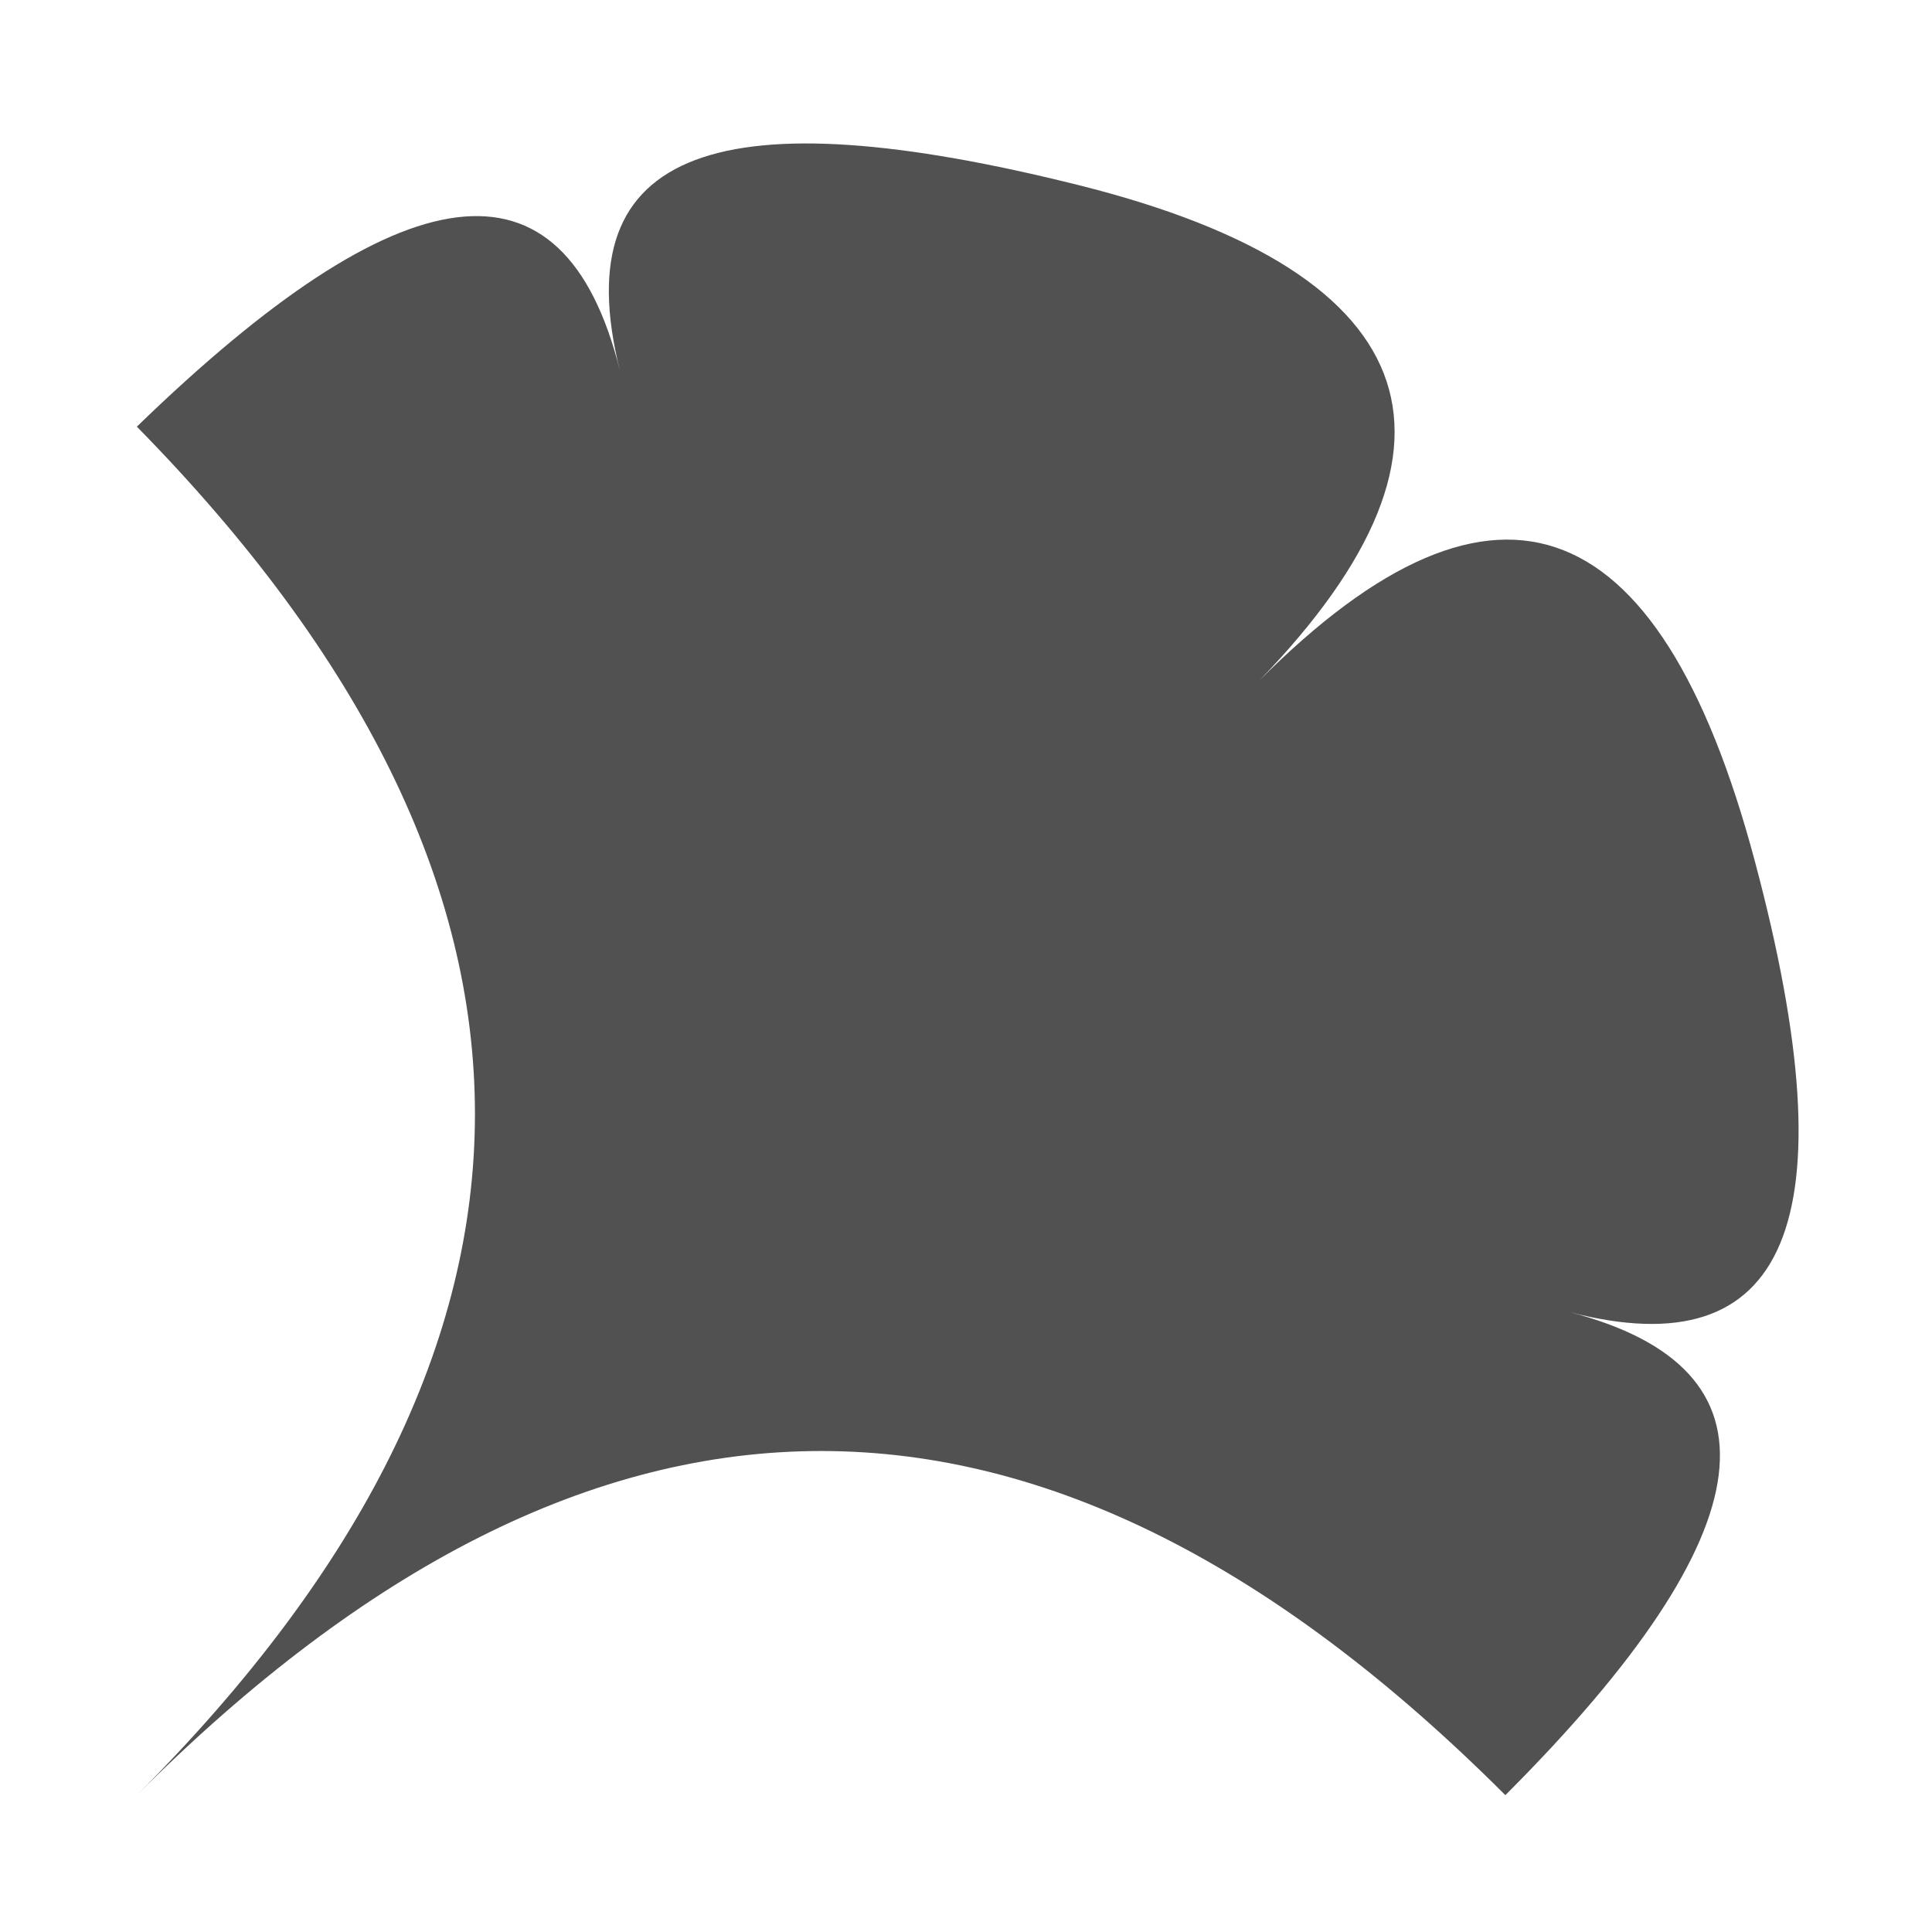
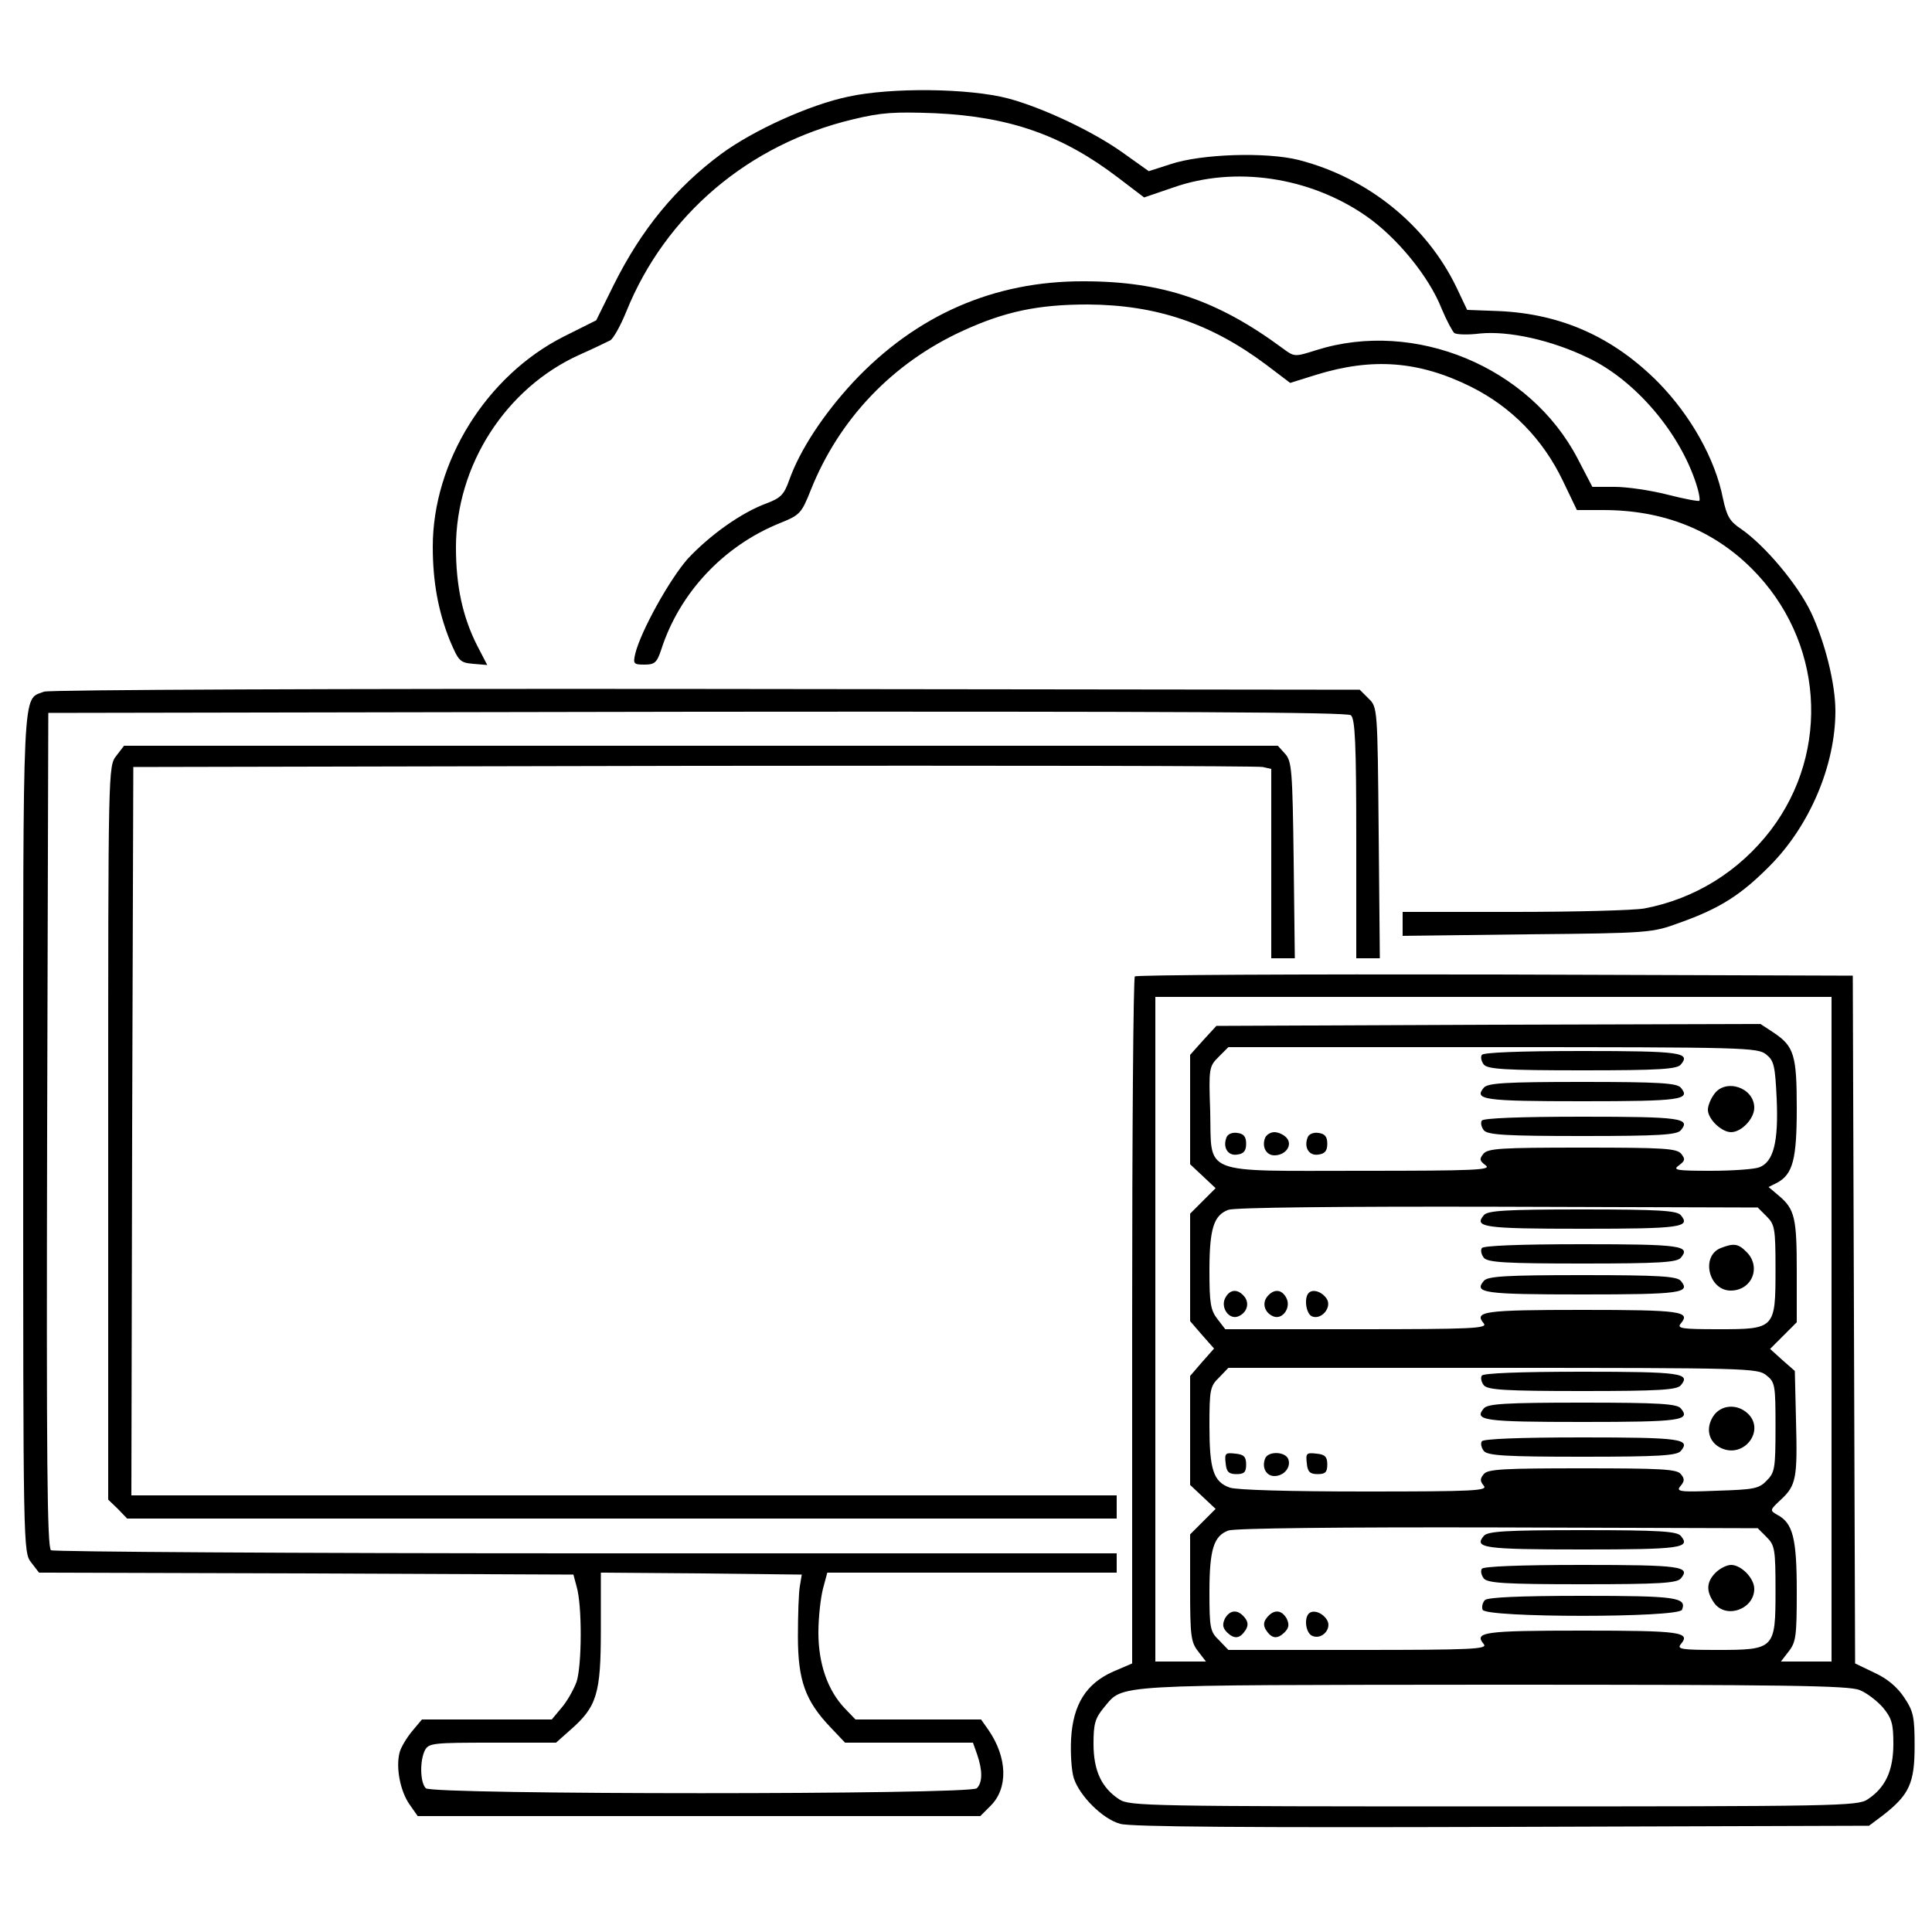
- <svg xmlns="http://www.w3.org/2000/svg" version="1.1" x="0px" y="0px" width="24px" height="24px" viewBox="0 0 24 24">
-   <style type="text/css">
- 	.st0{fill:#515151;}
- </style>
-   <path class="st0" d="M1.7,22.3c5.7-5.7,11.3-5.7,17,0c3.3-3.3,3.5-5.3,0.8-6c2.7,0.7,3.5-1.1,2.3-5.6s-3.3-5.2-6.3-2.1  c3-3,2.3-5.2-2.1-6.3S7,1.8,7.7,4.6C7,1.8,5,2.1,1.7,5.3C7.3,11,7.3,16.7,1.7,22.3" />
+ <svg xmlns="http://www.w3.org/2000/svg" version="1.0" width="500pt" height="500pt" viewBox="0 0 500 500" preserveAspectRatio="xMidYMid meet">
+   <g transform="translate(0,500) scale(0.1,-0.1)" fill="#000000" stroke="none">
+     <path d="M2196 4750 c-101 -21 -246 -87 -329 -148 -119 -88 -207 -196 -278 -338 l-46 -93 -84 -42 c-200 -101 -339 -324 -339 -544 0 -90 14 -167 44 -242 23 -54 26 -58 61 -61 l36 -3 -26 50 c-38 75 -55 155 -55 254 0 213 129 413 320 499 36 16 71 33 79 37 8 4 27 38 42 75 101 250 317 433 586 497 74 18 107 20 213 16 194 -9 330 -57 474 -167 l67 -51 76 26 c160 56 352 27 497 -73 80 -55 164 -157 197 -241 13 -31 28 -59 33 -63 6 -4 36 -5 67 -1 74 7 184 -17 279 -63 122 -58 237 -193 280 -327 7 -21 10 -40 8 -43 -3 -2 -40 5 -83 16 -43 11 -104 20 -136 20 l-58 0 -38 73 c-124 238 -422 361 -676 281 -57 -18 -57 -18 -88 5 -168 124 -311 173 -514 173 -232 1 -434 -87 -597 -261 -76 -82 -137 -174 -165 -252 -14 -40 -23 -48 -60 -62 -65 -24 -146 -82 -203 -143 -47 -53 -122 -188 -136 -246 -6 -26 -4 -28 24 -28 26 0 32 5 43 38 47 147 161 269 307 328 52 21 56 25 80 85 73 184 212 330 394 413 109 50 195 68 323 68 178 -1 319 -49 462 -156 l62 -47 67 21 c146 45 266 36 401 -31 104 -52 186 -135 238 -244 l36 -75 68 0 c155 0 284 -51 385 -152 184 -184 205 -470 49 -676 -82 -107 -196 -178 -327 -203 -27 -5 -179 -9 -337 -9 l-289 0 0 -31 0 -31 323 4 c318 3 323 4 394 30 104 37 159 72 234 148 103 104 169 260 169 400 0 71 -27 178 -63 255 -35 73 -119 173 -181 216 -30 20 -37 33 -47 79 -20 102 -83 214 -167 300 -117 118 -252 178 -414 185 l-81 3 -28 59 c-78 161 -229 283 -408 329 -83 21 -252 16 -332 -11 l-56 -18 -66 47 c-78 56 -208 117 -297 141 -102 27 -304 29 -414 5z" />
+     <path d="M114 3210 c-57 -23 -54 42 -54 -1141 0 -1083 0 -1086 21 -1113 l20 -26 691 -2 692 -3 8 -30 c15 -49 14 -206 0 -248 -8 -21 -25 -51 -39 -67 l-25 -30 -168 0 -168 0 -26 -31 c-14 -17 -29 -42 -32 -55 -10 -39 2 -100 26 -134 l21 -30 728 0 728 0 26 26 c47 46 44 126 -5 197 l-19 27 -163 0 -162 0 -27 28 c-45 47 -69 116 -69 197 0 40 6 91 12 114 l11 41 374 0 375 0 0 25 0 25 -1372 0 c-755 0 -1379 4 -1386 8 -10 7 -12 231 -10 1088 l3 1079 1679 3 c1233 1 1682 -1 1692 -9 11 -9 14 -73 14 -320 l0 -309 31 0 30 0 -3 325 c-3 322 -3 325 -26 347 l-23 23 -1692 2 c-943 1 -1701 -2 -1713 -7z m1956 -2315 c-3 -16 -5 -75 -5 -130 0 -114 19 -167 85 -236 l37 -39 165 0 166 0 11 -31 c14 -41 14 -72 -1 -87 -17 -17 -1409 -17 -1426 0 -15 15 -16 72 -2 99 10 18 23 19 175 19 l164 0 36 32 c70 61 80 94 80 261 l0 147 260 -2 260 -3 -5 -30z" />
+     <path d="M301 3044 c-21 -27 -21 -31 -21 -976 l0 -949 25 -24 24 -25 1281 0 1280 0 0 30 0 30 -1275 0 -1275 0 2 943 3 942 1450 3 c798 1 1460 0 1473 -3 l22 -5 0 -245 0 -245 31 0 30 0 -3 254 c-3 233 -5 256 -22 275 l-19 21 -1493 0 -1493 0 -20 -26z" />
+     <path d="M2937 2473 c-4 -3 -7 -405 -7 -892 l0 -886 -49 -21 c-70 -31 -104 -85 -109 -174 -2 -38 1 -83 7 -102 15 -46 75 -106 120 -118 24 -8 340 -10 987 -8 l951 3 36 27 c68 53 82 83 82 179 0 76 -3 90 -27 126 -18 27 -44 49 -77 64 l-50 24 -3 890 -3 890 -926 3 c-509 1 -929 -1 -932 -5z m1803 -913 l0 -860 -66 0 -65 0 20 26 c19 24 21 40 21 156 0 137 -10 177 -51 198 -19 11 -19 12 10 39 40 37 43 57 39 206 l-3 127 -32 28 -32 29 34 34 35 35 0 132 c0 138 -5 161 -47 196 l-26 22 22 11 c41 22 51 61 51 193 0 137 -7 160 -59 195 l-35 23 -704 -2 -704 -3 -34 -37 -34 -38 0 -141 0 -142 33 -31 33 -31 -33 -33 -33 -33 0 -139 0 -139 31 -36 31 -35 -31 -35 -31 -36 0 -141 0 -141 33 -31 33 -31 -33 -33 -33 -33 0 -138 c0 -125 2 -141 21 -165 l20 -26 -65 0 -66 0 0 860 0 860 875 0 875 0 0 -860z m-169 711 c20 -16 23 -29 27 -114 5 -112 -8 -164 -45 -178 -13 -5 -70 -9 -126 -9 -89 0 -99 2 -82 14 16 12 17 16 6 30 -12 14 -45 16 -256 16 -211 0 -244 -2 -256 -16 -11 -14 -10 -18 6 -30 16 -12 -28 -14 -322 -14 -420 0 -387 -13 -391 154 -4 112 -3 116 22 141 l25 25 684 0 c654 0 686 -1 708 -19z m1 -419 c21 -21 23 -31 23 -136 0 -155 -1 -156 -148 -156 -95 0 -108 2 -97 15 26 31 1 35 -255 35 -256 0 -281 -4 -255 -35 11 -13 -31 -15 -328 -15 l-341 0 -20 26 c-18 23 -21 41 -21 125 0 109 11 144 49 158 16 6 285 9 698 8 l672 -2 23 -23z m-1 -411 c23 -18 24 -25 24 -135 0 -107 -2 -117 -23 -138 -20 -21 -34 -23 -129 -26 -97 -4 -106 -2 -94 12 11 13 11 19 1 31 -10 13 -52 15 -255 15 -203 0 -245 -2 -255 -15 -10 -12 -10 -18 0 -30 11 -13 -24 -15 -307 -15 -198 0 -332 4 -350 10 -43 15 -53 47 -53 161 0 93 2 102 25 124 l24 25 684 0 c659 0 686 -1 708 -19z m1 -419 c21 -21 23 -31 23 -138 0 -152 -2 -154 -152 -154 -91 0 -104 2 -93 15 26 31 1 35 -255 35 -256 0 -281 -4 -255 -35 11 -13 -31 -15 -324 -15 l-337 0 -24 25 c-23 22 -25 31 -25 124 0 111 11 146 49 160 16 6 285 9 698 8 l672 -2 23 -23z m241 -396 c18 -7 45 -28 60 -45 23 -28 27 -42 27 -94 0 -70 -21 -114 -67 -144 -26 -17 -78 -18 -968 -18 -890 0 -942 1 -968 18 -46 30 -67 74 -67 144 0 52 4 66 27 94 52 61 4 58 1006 59 753 0 923 -2 950 -14z" />
+     <path d="M3835 2270 c-4 -6 -1 -17 5 -25 10 -12 55 -15 255 -15 200 0 245 3 255 15 26 31 1 35 -255 35 -166 0 -256 -4 -260 -10z" />
+     <path d="M3840 2185 c-26 -31 -1 -35 255 -35 256 0 281 4 255 35 -10 12 -55 15 -255 15 -200 0 -245 -3 -255 -15z" />
+     <path d="M4436 2168 c-9 -12 -16 -30 -16 -40 0 -24 35 -58 60 -58 27 0 60 35 60 63 0 53 -75 77 -104 35z" />
+     <path d="M3835 2100 c-4 -6 -1 -17 5 -25 10 -12 55 -15 255 -15 200 0 245 3 255 15 26 31 1 35 -255 35 -166 0 -256 -4 -260 -10z" />
+     <path d="M3174 2056 c-10 -26 4 -48 28 -44 17 2 23 10 23 28 0 18 -6 26 -23 28 -13 2 -25 -3 -28 -12z" />
+     <path d="M3274 2055 c-9 -23 3 -45 24 -45 29 0 48 26 32 45 -7 8 -21 15 -32 15 -10 0 -21 -7 -24 -15z" />
+     <path d="M3384 2056 c-10 -26 4 -48 28 -44 17 2 23 10 23 28 0 18 -6 26 -23 28 -13 2 -25 -3 -28 -12z" />
+     <path d="M3840 1855 c-26 -31 -1 -35 255 -35 256 0 281 4 255 35 -10 12 -55 15 -255 15 -200 0 -245 -3 -255 -15z" />
+     <path d="M3835 1770 c-4 -6 -1 -17 5 -25 10 -12 55 -15 255 -15 200 0 245 3 255 15 26 31 1 35 -255 35 -166 0 -256 -4 -260 -10z" />
+     <path d="M4453 1770 c-52 -21 -31 -110 26 -110 55 0 80 61 41 100 -22 22 -33 23 -67 10z" />
+     <path d="M3840 1685 c-26 -31 -1 -35 255 -35 256 0 281 4 255 35 -10 12 -55 15 -255 15 -200 0 -245 -3 -255 -15z" />
+     <path d="M3171 1641 c-13 -24 9 -57 33 -48 23 9 31 34 16 52 -17 20 -37 19 -49 -4z" />
+     <path d="M3280 1645 c-15 -18 -7 -43 16 -52 24 -9 46 24 33 48 -12 23 -32 24 -49 4z" />
+     <path d="M3387 1654 c-13 -13 -7 -55 9 -61 24 -9 51 23 38 45 -12 19 -36 27 -47 16z" />
+     <path d="M3835 1440 c-4 -6 -1 -17 5 -25 10 -12 55 -15 255 -15 200 0 245 3 255 15 26 31 1 35 -255 35 -166 0 -256 -4 -260 -10z" />
+     <path d="M3840 1355 c-26 -31 -1 -35 255 -35 256 0 281 4 255 35 -10 12 -55 15 -255 15 -200 0 -245 -3 -255 -15z" />
+     <path d="M4434 1335 c-21 -32 -12 -68 21 -83 60 -27 115 48 67 91 -28 25 -69 21 -88 -8z" />
+     <path d="M3835 1270 c-4 -6 -1 -17 5 -25 10 -12 55 -15 255 -15 200 0 245 3 255 15 26 31 1 35 -255 35 -166 0 -256 -4 -260 -10z" />
+     <path d="M3172 1213 c2 -22 8 -28 28 -28 20 0 25 5 25 25 0 20 -6 26 -28 28 -26 3 -28 1 -25 -25z" />
+     <path d="M3274 1225 c-9 -23 3 -45 24 -45 25 0 44 23 36 44 -8 20 -53 21 -60 1z" />
+     <path d="M3382 1213 c2 -22 8 -28 28 -28 20 0 25 5 25 25 0 20 -6 26 -28 28 -26 3 -28 1 -25 -25z" />
+     <path d="M3840 1025 c-26 -31 -1 -35 255 -35 256 0 281 4 255 35 -10 12 -55 15 -255 15 -200 0 -245 -3 -255 -15z" />
+     <path d="M3835 940 c-4 -6 -1 -17 5 -25 10 -12 55 -15 255 -15 200 0 245 3 255 15 26 31 1 35 -255 35 -166 0 -256 -4 -260 -10z" />
+     <path d="M4440 930 c-24 -24 -25 -48 -4 -78 30 -43 104 -17 104 36 0 28 -34 62 -60 62 -11 0 -29 -9 -40 -20z" />
+     <path d="M3843 859 c-6 -6 -9 -18 -6 -25 8 -21 508 -21 516 0 13 32 -15 36 -258 36 -165 0 -245 -4 -252 -11z" />
+     <path d="M3170 811 c-7 -15 -6 -24 6 -36 19 -18 33 -16 48 7 7 12 6 21 -3 32 -18 22 -38 20 -51 -3z" />
+     <path d="M3279 814 c-9 -11 -10 -20 -3 -32 15 -23 29 -25 48 -7 12 12 13 21 6 36 -13 23 -33 25 -51 3z" />
+     <path d="M3387 824 c-13 -14 -7 -52 10 -58 25 -10 51 20 37 42 -12 19 -36 27 -47 16z" />
+   </g>
</svg>
